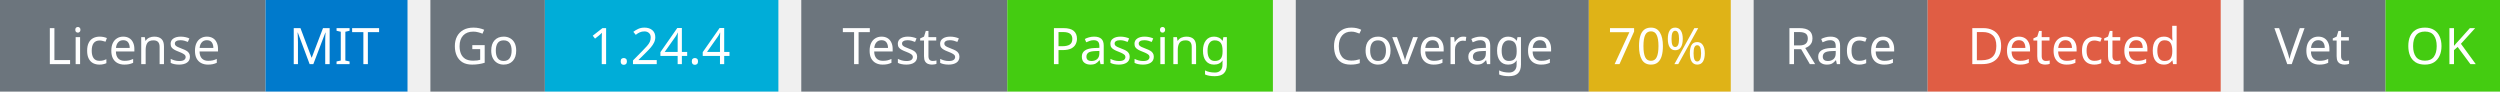
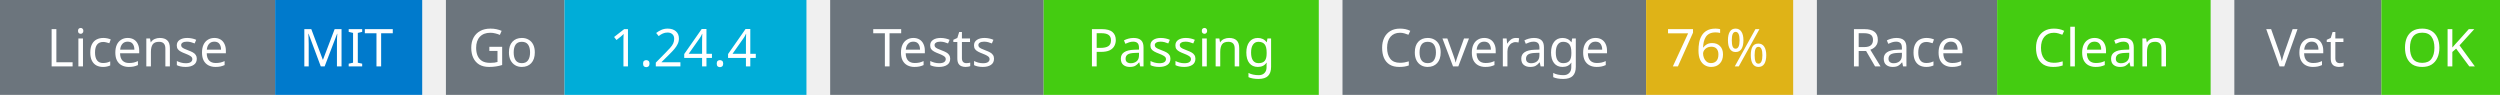
- <svg xmlns="http://www.w3.org/2000/svg" width="546" height="20" viewBox="0 0 546 20">
+ <svg xmlns="http://www.w3.org/2000/svg" width="527" height="20" viewBox="0 0 527 20">
  <g transform="translate(0, 0)">
    <rect x="0" y="0" width="58" height="20" fill="#6c757d" />
    <rect x="58" y="0" width="31" height="20" fill="#007acc" />
    <text x="29" y="14" text-anchor="middle" font-family="sans-serif" font-size="11" fill="white">License</text>
    <text x="73" y="14" text-anchor="middle" font-family="sans-serif" font-size="11" fill="white">MIT</text>
  </g>
  <g transform="translate(94, 0)">
    <rect x="0" y="0" width="25" height="20" fill="#6c757d" />
    <rect x="25" y="0" width="51" height="20" fill="#00ADD8" />
    <text x="12" y="14" text-anchor="middle" font-family="sans-serif" font-size="11" fill="white">Go</text>
    <text x="50" y="14" text-anchor="middle" font-family="sans-serif" font-size="11" fill="white">1.24.4</text>
  </g>
  <g transform="translate(175, 0)">
    <rect x="0" y="0" width="45" height="20" fill="#6c757d" />
    <rect x="45" y="0" width="58" height="20" fill="#4c1" />
    <text x="22" y="14" text-anchor="middle" font-family="sans-serif" font-size="11" fill="white">Tests</text>
    <text x="74" y="14" text-anchor="middle" font-family="sans-serif" font-size="11" fill="white">Passing</text>
  </g>
  <g transform="translate(283, 0)">
    <rect x="0" y="0" width="64" height="20" fill="#6c757d" />
    <rect x="64" y="0" width="31" height="20" fill="#dfb317" />
    <text x="32" y="14" text-anchor="middle" font-family="sans-serif" font-size="11" fill="white">Coverage</text>
-     <text x="79" y="14" text-anchor="middle" font-family="sans-serif" font-size="11" fill="white">70%</text>
+     <text x="79" y="14" text-anchor="middle" font-family="sans-serif" font-size="11" fill="white">76%</text>
  </g>
  <g transform="translate(383, 0)">
    <rect x="0" y="0" width="38" height="20" fill="#6c757d" />
-     <rect x="38" y="0" width="64" height="20" fill="#e05d44" />
+     <rect x="38" y="0" width="45" height="20" fill="#4c1" />
    <text x="19" y="14" text-anchor="middle" font-family="sans-serif" font-size="11" fill="white">Race</text>
-     <text x="70" y="14" text-anchor="middle" font-family="sans-serif" font-size="11" fill="white">Detected</text>
+     <text x="60" y="14" text-anchor="middle" font-family="sans-serif" font-size="11" fill="white">Clean</text>
  </g>
-   <g transform="translate(490, 0)">
+   <g transform="translate(471, 0)">
    <rect x="0" y="0" width="31" height="20" fill="#6c757d" />
    <rect x="31" y="0" width="25" height="20" fill="#4c1" />
    <text x="15" y="14" text-anchor="middle" font-family="sans-serif" font-size="11" fill="white">Vet</text>
    <text x="43" y="14" text-anchor="middle" font-family="sans-serif" font-size="11" fill="white">OK</text>
  </g>
</svg>
